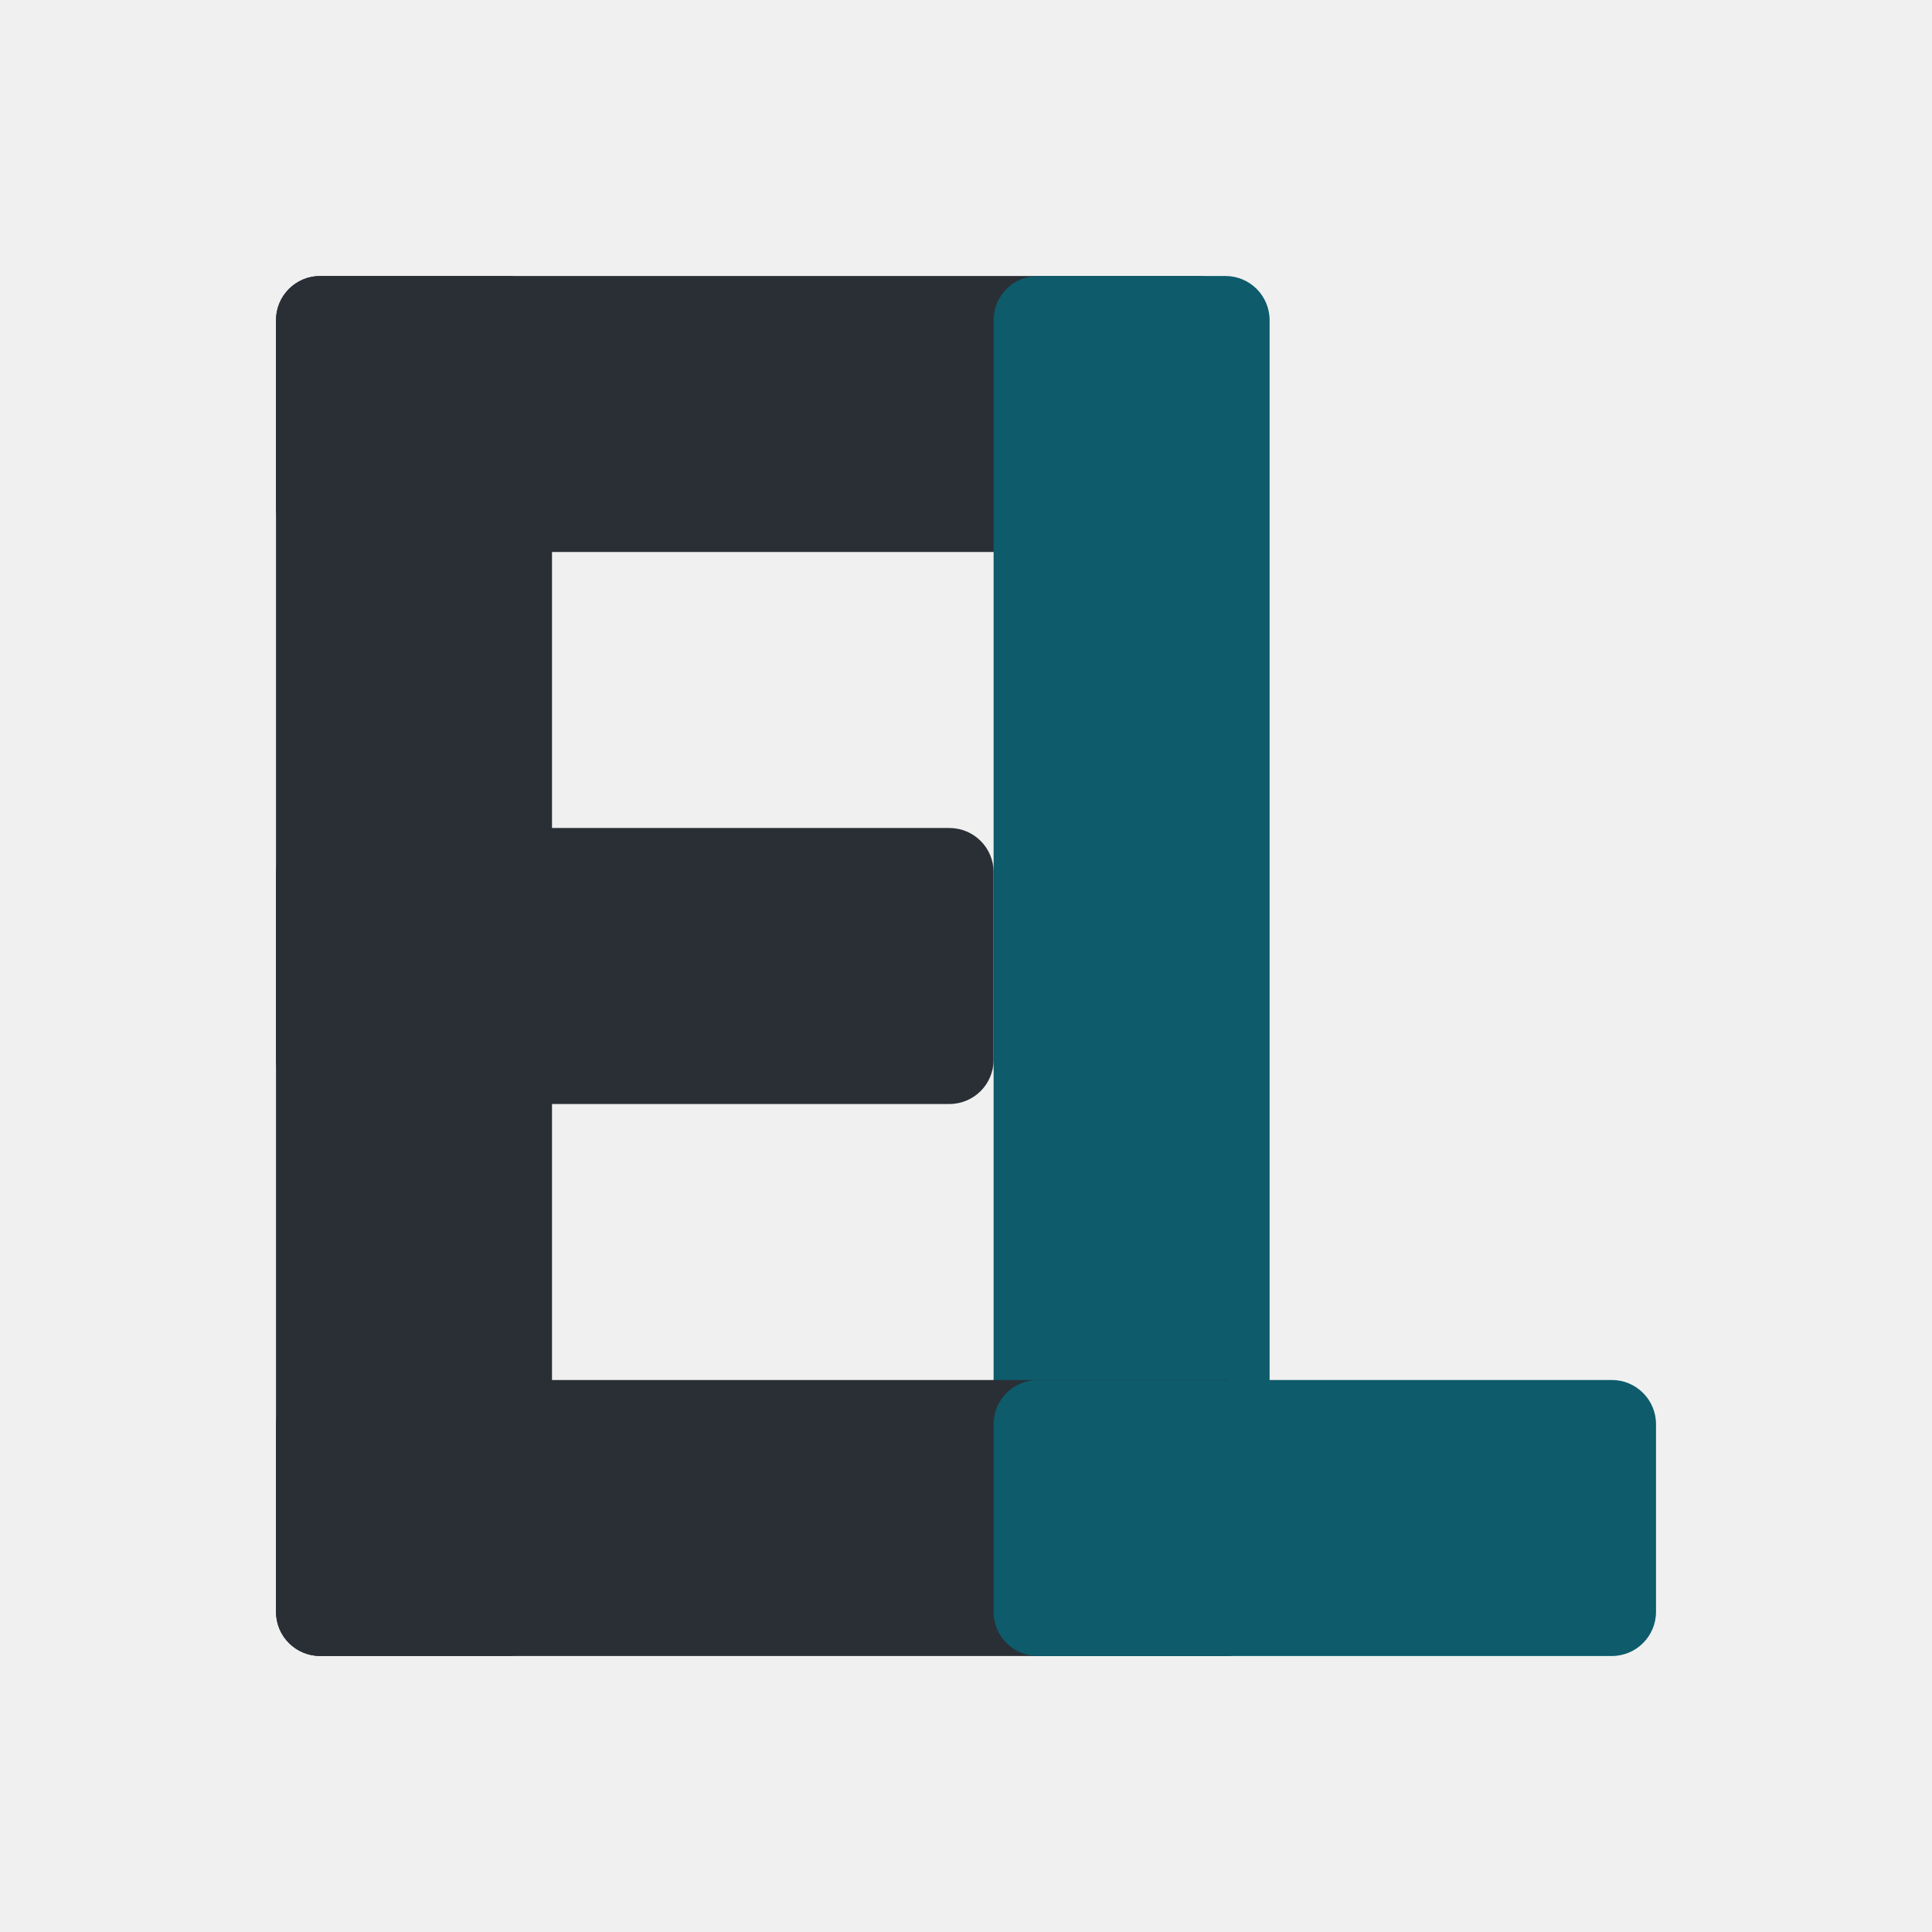
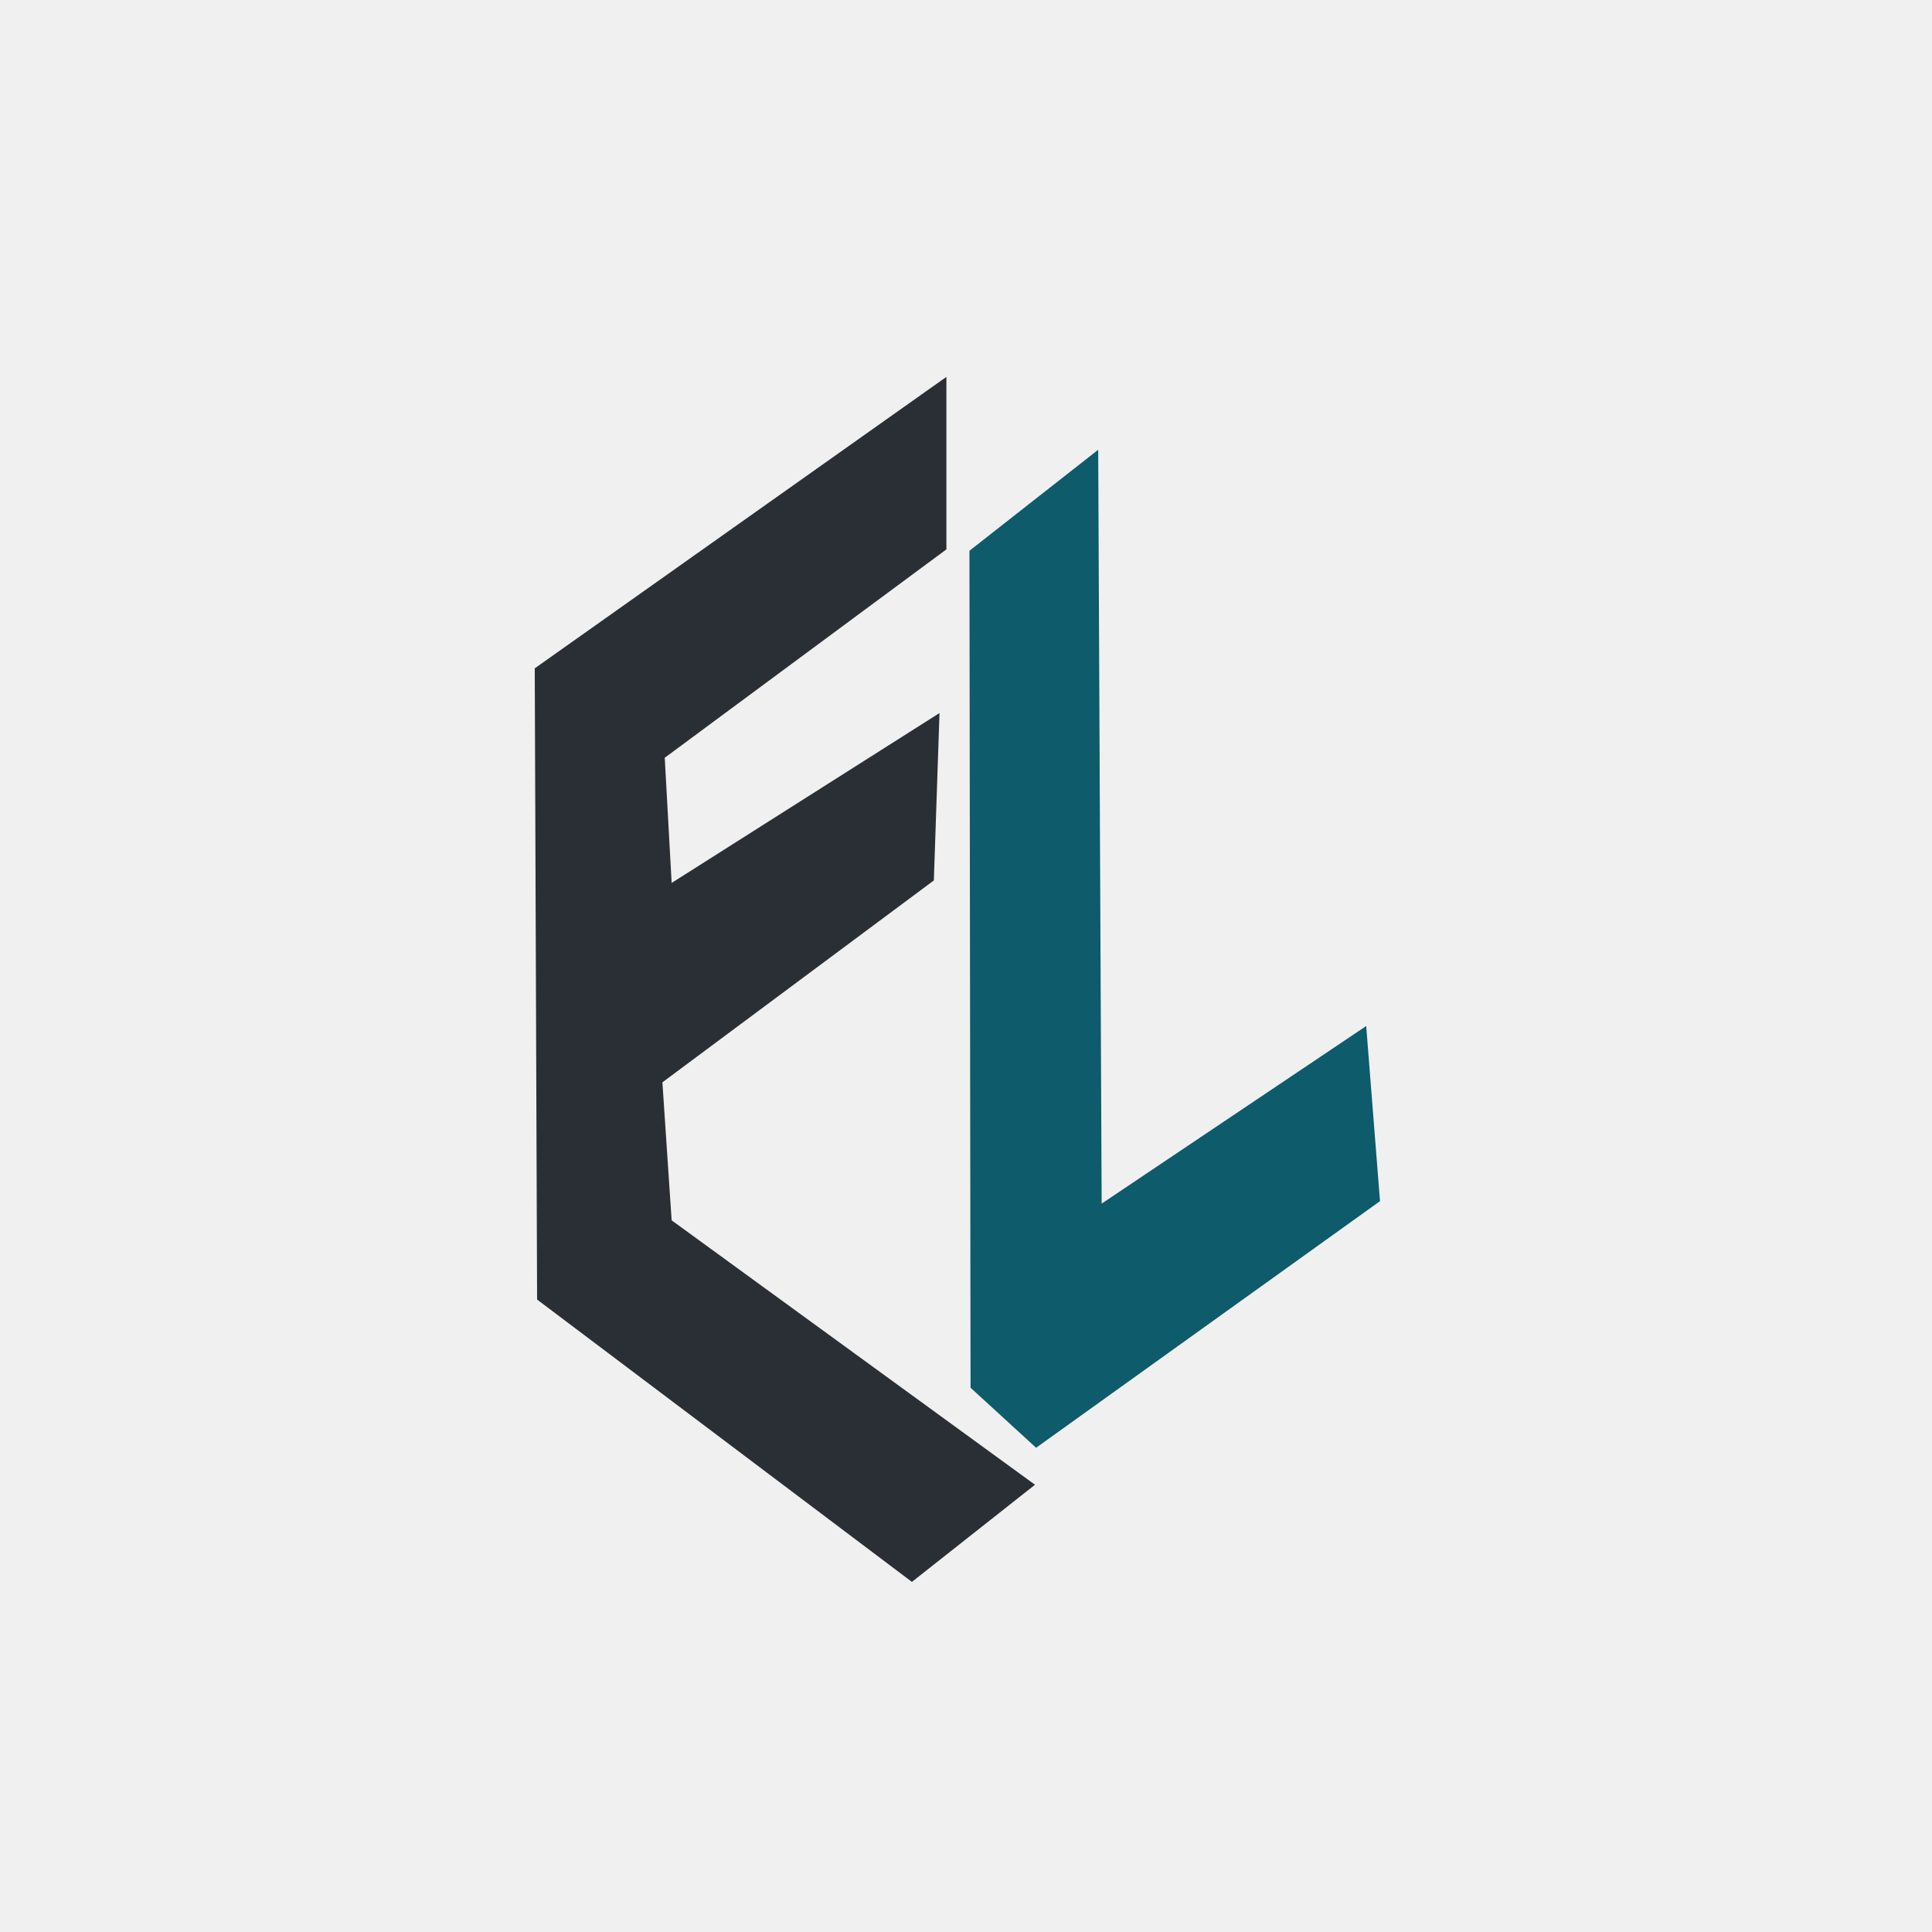
<svg xmlns="http://www.w3.org/2000/svg" viewBox="0 0 140 140" width="140" height="140">
  <g transform="translate(20 20)">
-     <rect x="0" y="0" width="20.00" height="100.00" rx="3.2" fill="#2A2F36" />
-     <rect x="0" y="0" width="70.00" height="20.00" rx="3.2" fill="#2A2F36" />
-     <rect x="0" y="40.00" width="52.00" height="20.00" rx="3.2" fill="#2A2F36" />
-     <rect x="52.00" y="0" width="20.00" height="100.00" rx="3.2" fill="#0D5B6B" />
-     <rect x="0" y="80.00" width="72.00" height="20.00" rx="3.2" fill="#2A2F36" />
-     <rect x="52.00" y="80.00" width="48.00" height="20.00" rx="3.2" fill="#0D5B6B" />
+     <defs>
+       <mask id="elmaske100000">
+         <rect x="0" y="0" width="100.00" height="100.00" fill="white" />
+         <polygon points="48.00,55.93 47.33,55.56 32.33,66.48 32.00,67.59 39.17,73.24 40.58,73.15 47.92,67.22" fill="black" />
+       </mask>
+     </defs>
+     <polygon points="48.58,7.31 18.75,28.43 18.92,74.17 46.08,94.63 55.00,87.59 28.67,68.43 28.00,58.43 47.67,43.80 48.08,31.67 28.67,43.98 28.17,34.91 48.58,19.81" fill="#2A2F36" mask="url(#elmaske100000)" />
+     <polygon points="59.58,12.59 50.25,19.91 50.33,80.56 55.08,84.91 80.00,67.04 79.00,54.35 59.83,67.22" fill="#0D5B6B" />
  </g>
</svg>
